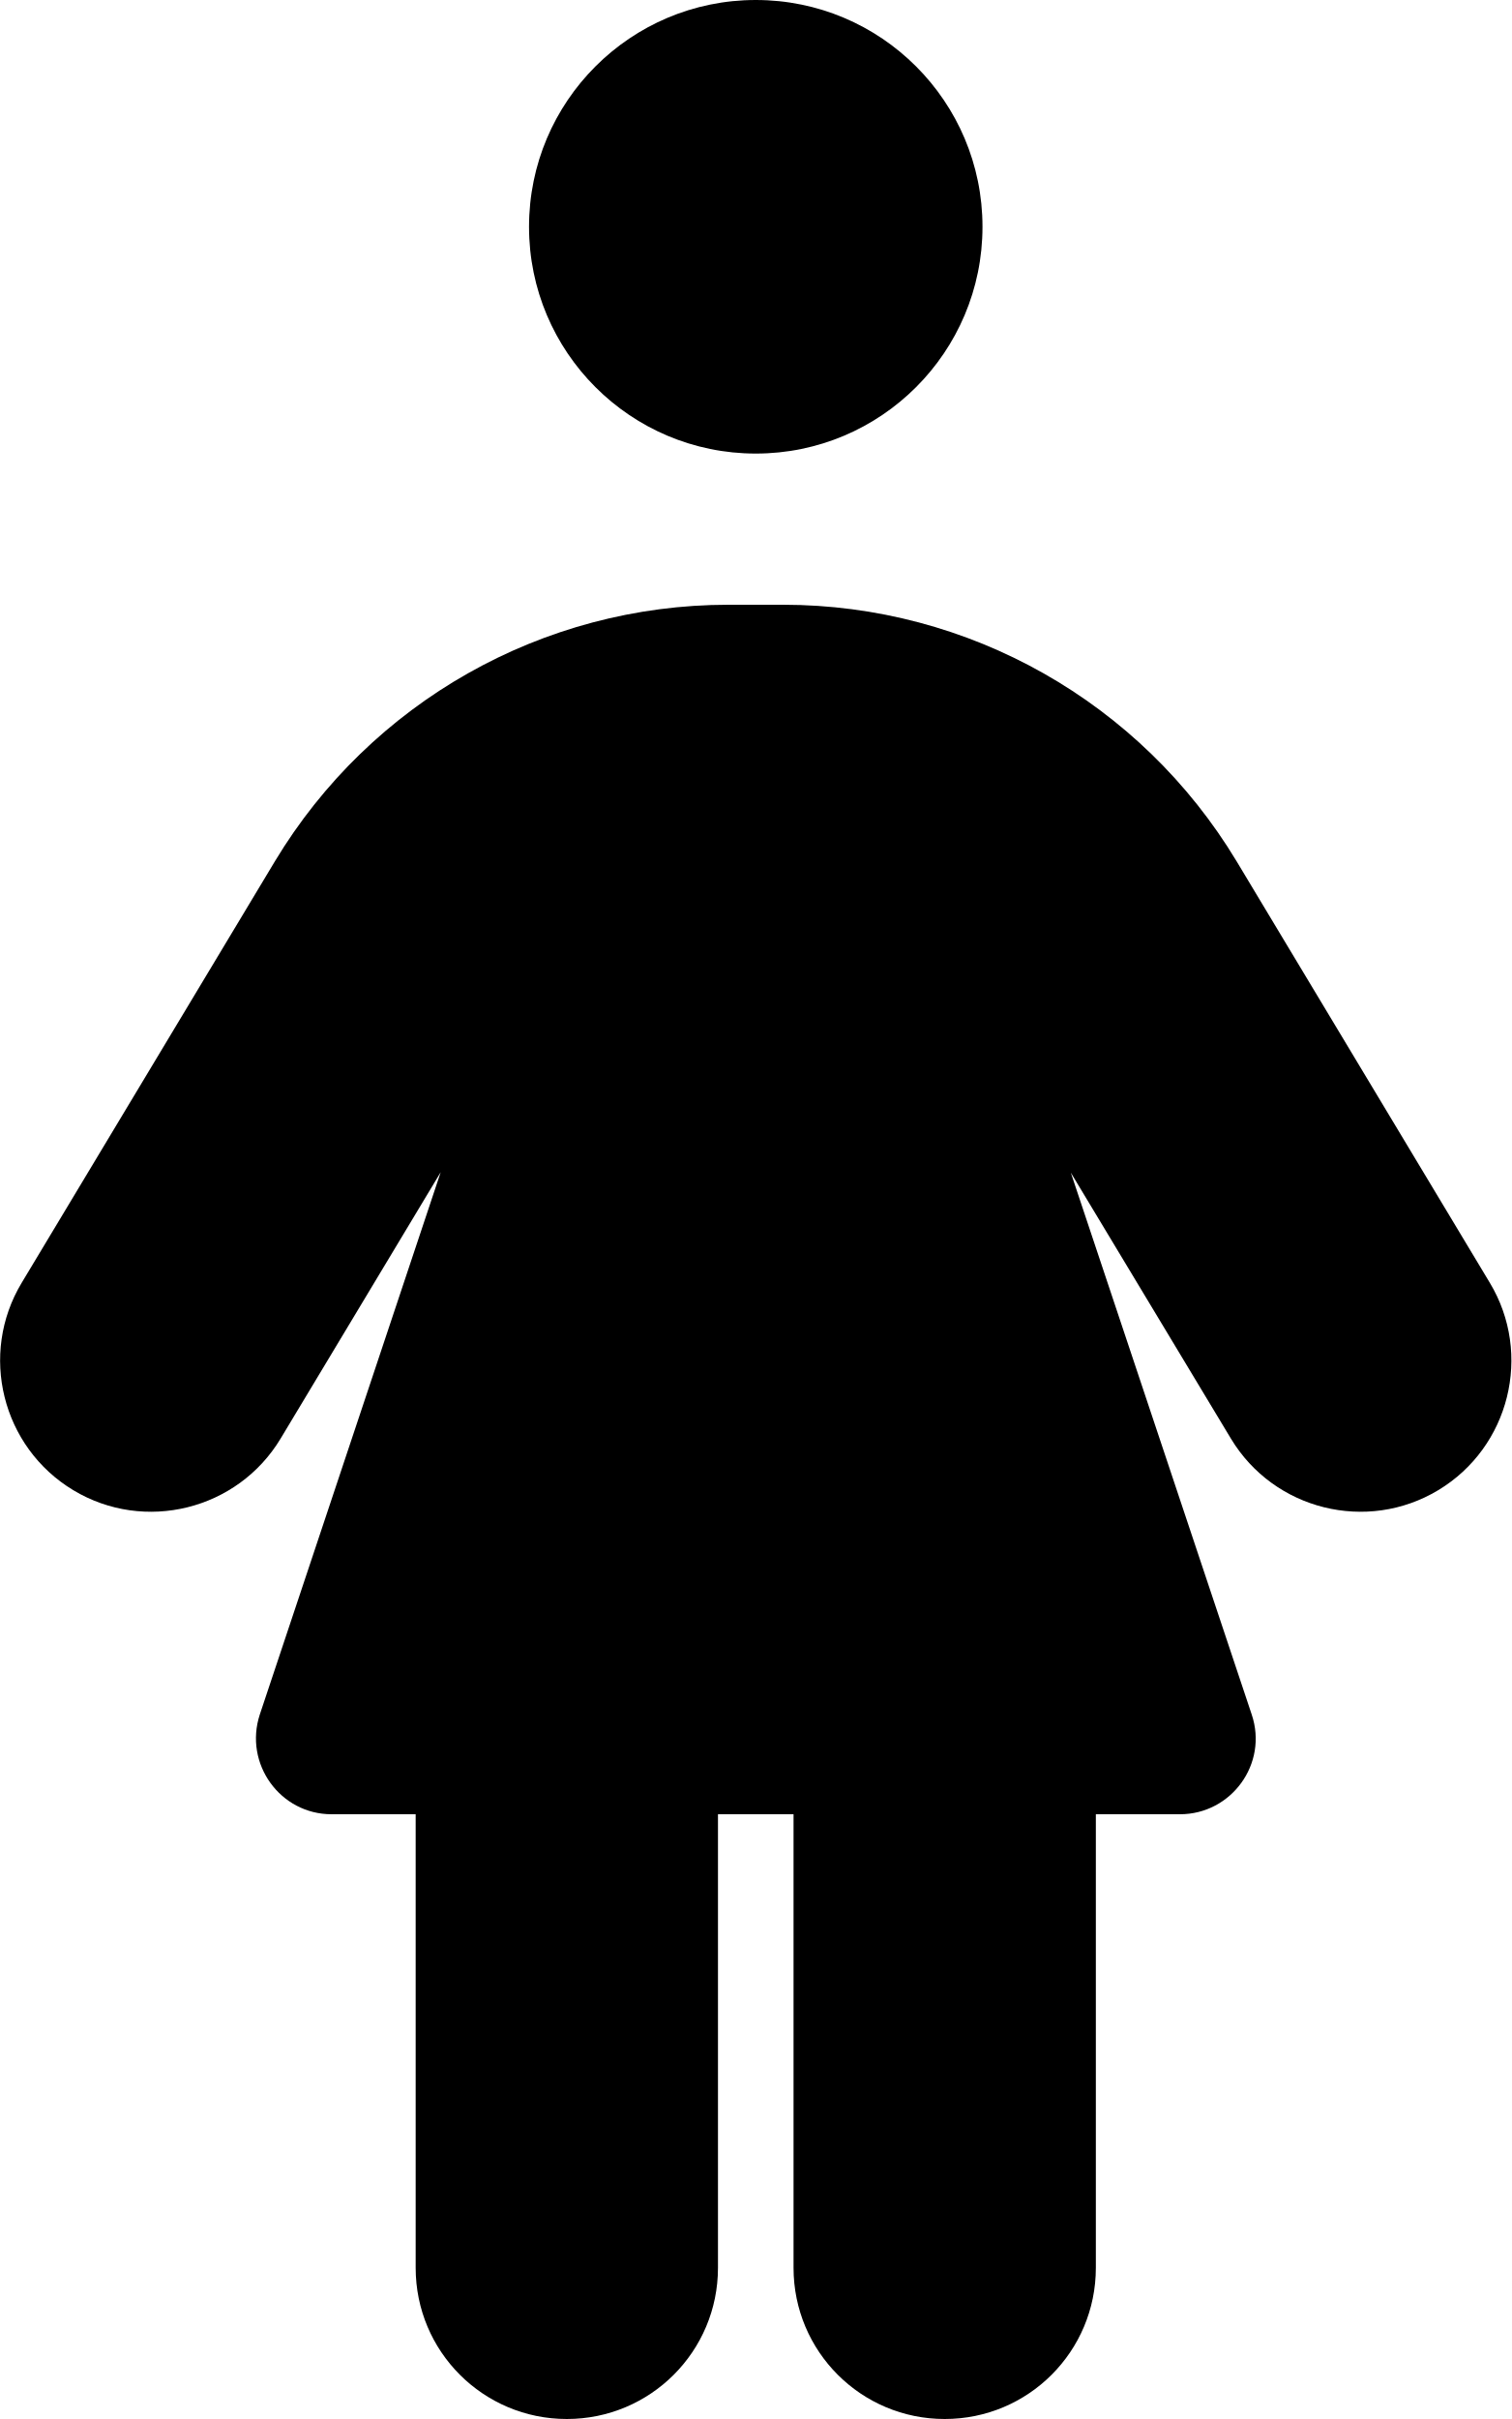
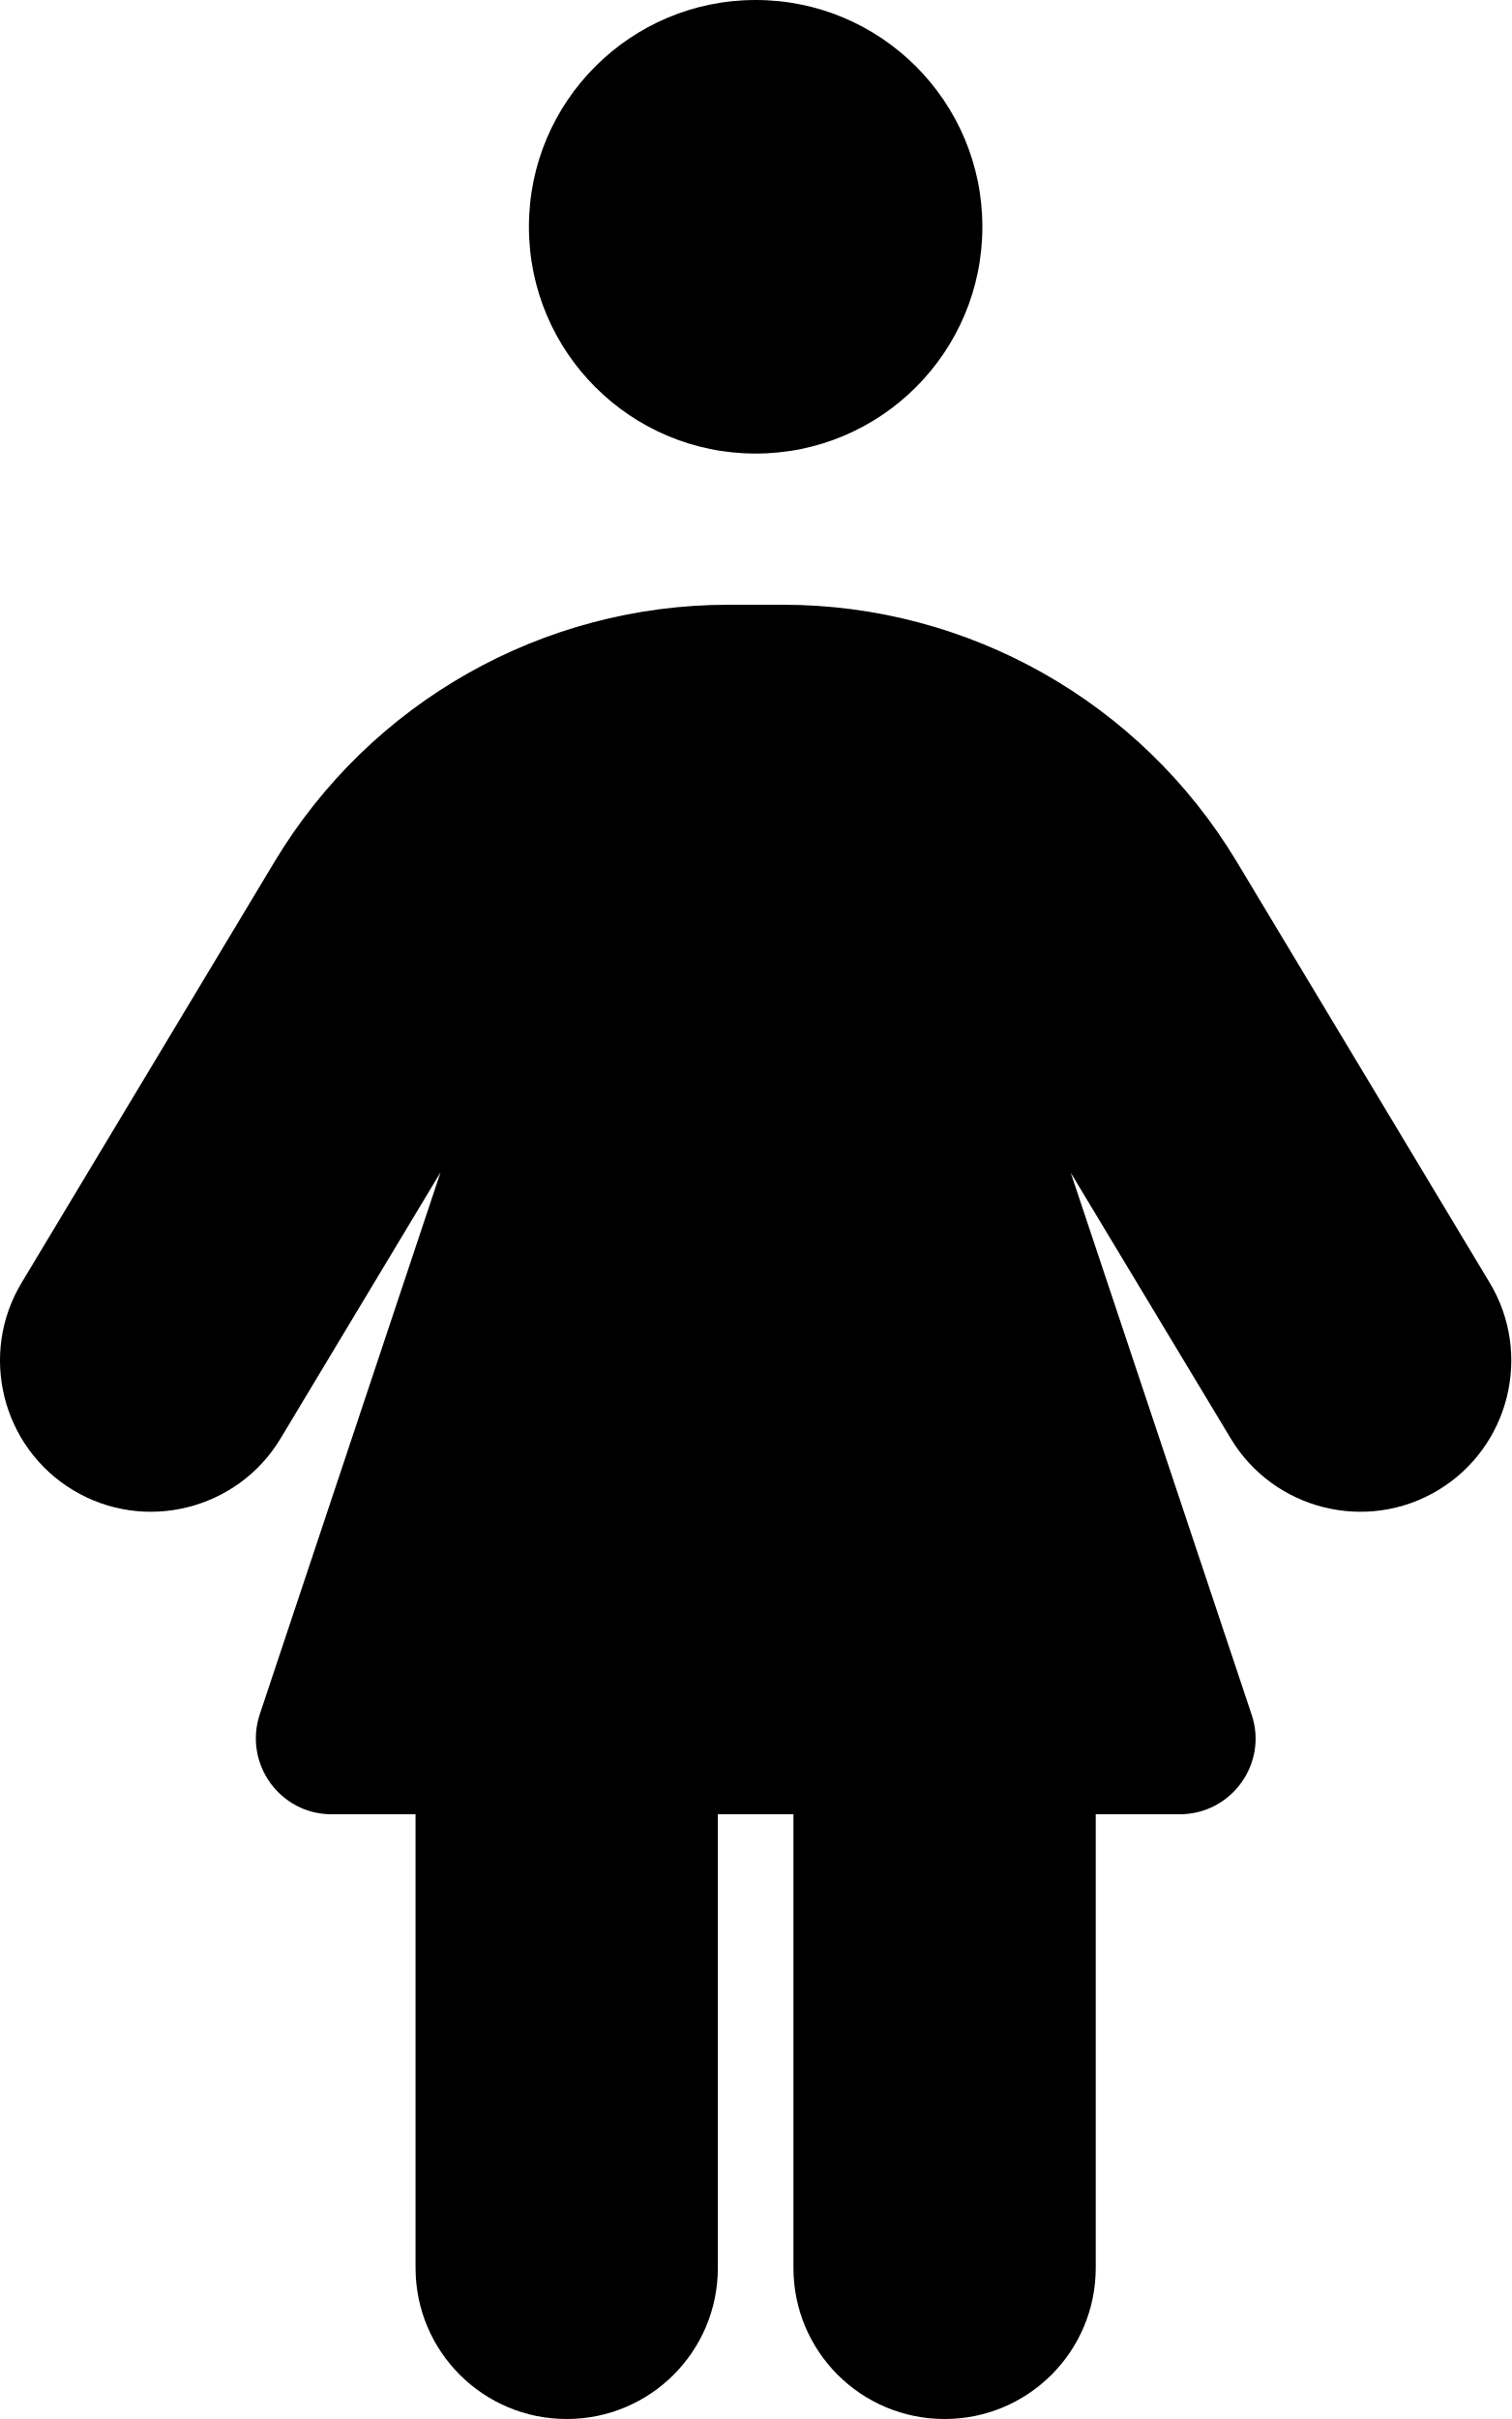
- <svg xmlns="http://www.w3.org/2000/svg" viewBox="0 0 320 512">
-   <path d="M160 0a48 48 0 1 1 0 96 48 48 0 1 1 0-96zM88 384l-17.8 0c-10.9 0-18.6-10.7-15.2-21.1L93.3 248.1 59.4 304.5c-9.1 15.1-28.8 20-43.9 10.9s-20-28.8-10.9-43.9l53.6-89.2c20.3-33.7 56.7-54.3 96-54.3l11.6 0c39.3 0 75.7 20.6 96 54.3l53.6 89.2c9.1 15.1 4.2 34.8-10.9 43.9s-34.8 4.2-43.9-10.9l-33.9-56.3L265 362.9c3.5 10.4-4.3 21.1-15.2 21.1L232 384l0 96c0 17.7-14.3 32-32 32s-32-14.3-32-32l0-96-16 0 0 96c0 17.7-14.3 32-32 32s-32-14.3-32-32l0-96z" />
+ <svg xmlns="http://www.w3.org/2000/svg" viewBox="0 0 3199.52 5119.994" version="1.1" id="svg1" width="3199.52" height="5119.994">
+   <defs id="defs1" />
+   <path d="m 1599.76,0 a 479.999,479.999 0 1 1 0,959.999 A 479.999,479.999 0 1 1 1599.76,0 Z M 879.761,3839.996 H 701.761 c -109,0 -186,-107 -152,-211 L 932.761,2480.997 593.761,3044.997 C 502.761,3195.997 305.761,3244.996 154.762,3153.997 3.762,3062.997 -45.238,2865.997 45.762,2714.997 L 581.761,1822.998 C 784.761,1485.998 1148.761,1279.999 1541.76,1279.999 H 1657.76 c 393,0 756.999,206 959.999,542.999 l 535.999,891.999 c 91,151 42,348 -109,439 -151,91 -348,42 -439,-109 l -339,-562.999 383,1146.999 c 35,104 -43,211 -152,211 h -178 v 959.999 c 0,177 -143,320 -320,320 -177,0 -320,-143 -320,-320 v -959.999 h -160 v 959.999 c 0,177 -143,320 -320,320 -177,0 -320,-143 -320,-320 z" id="path1" style="stroke-width:10" />
</svg>
